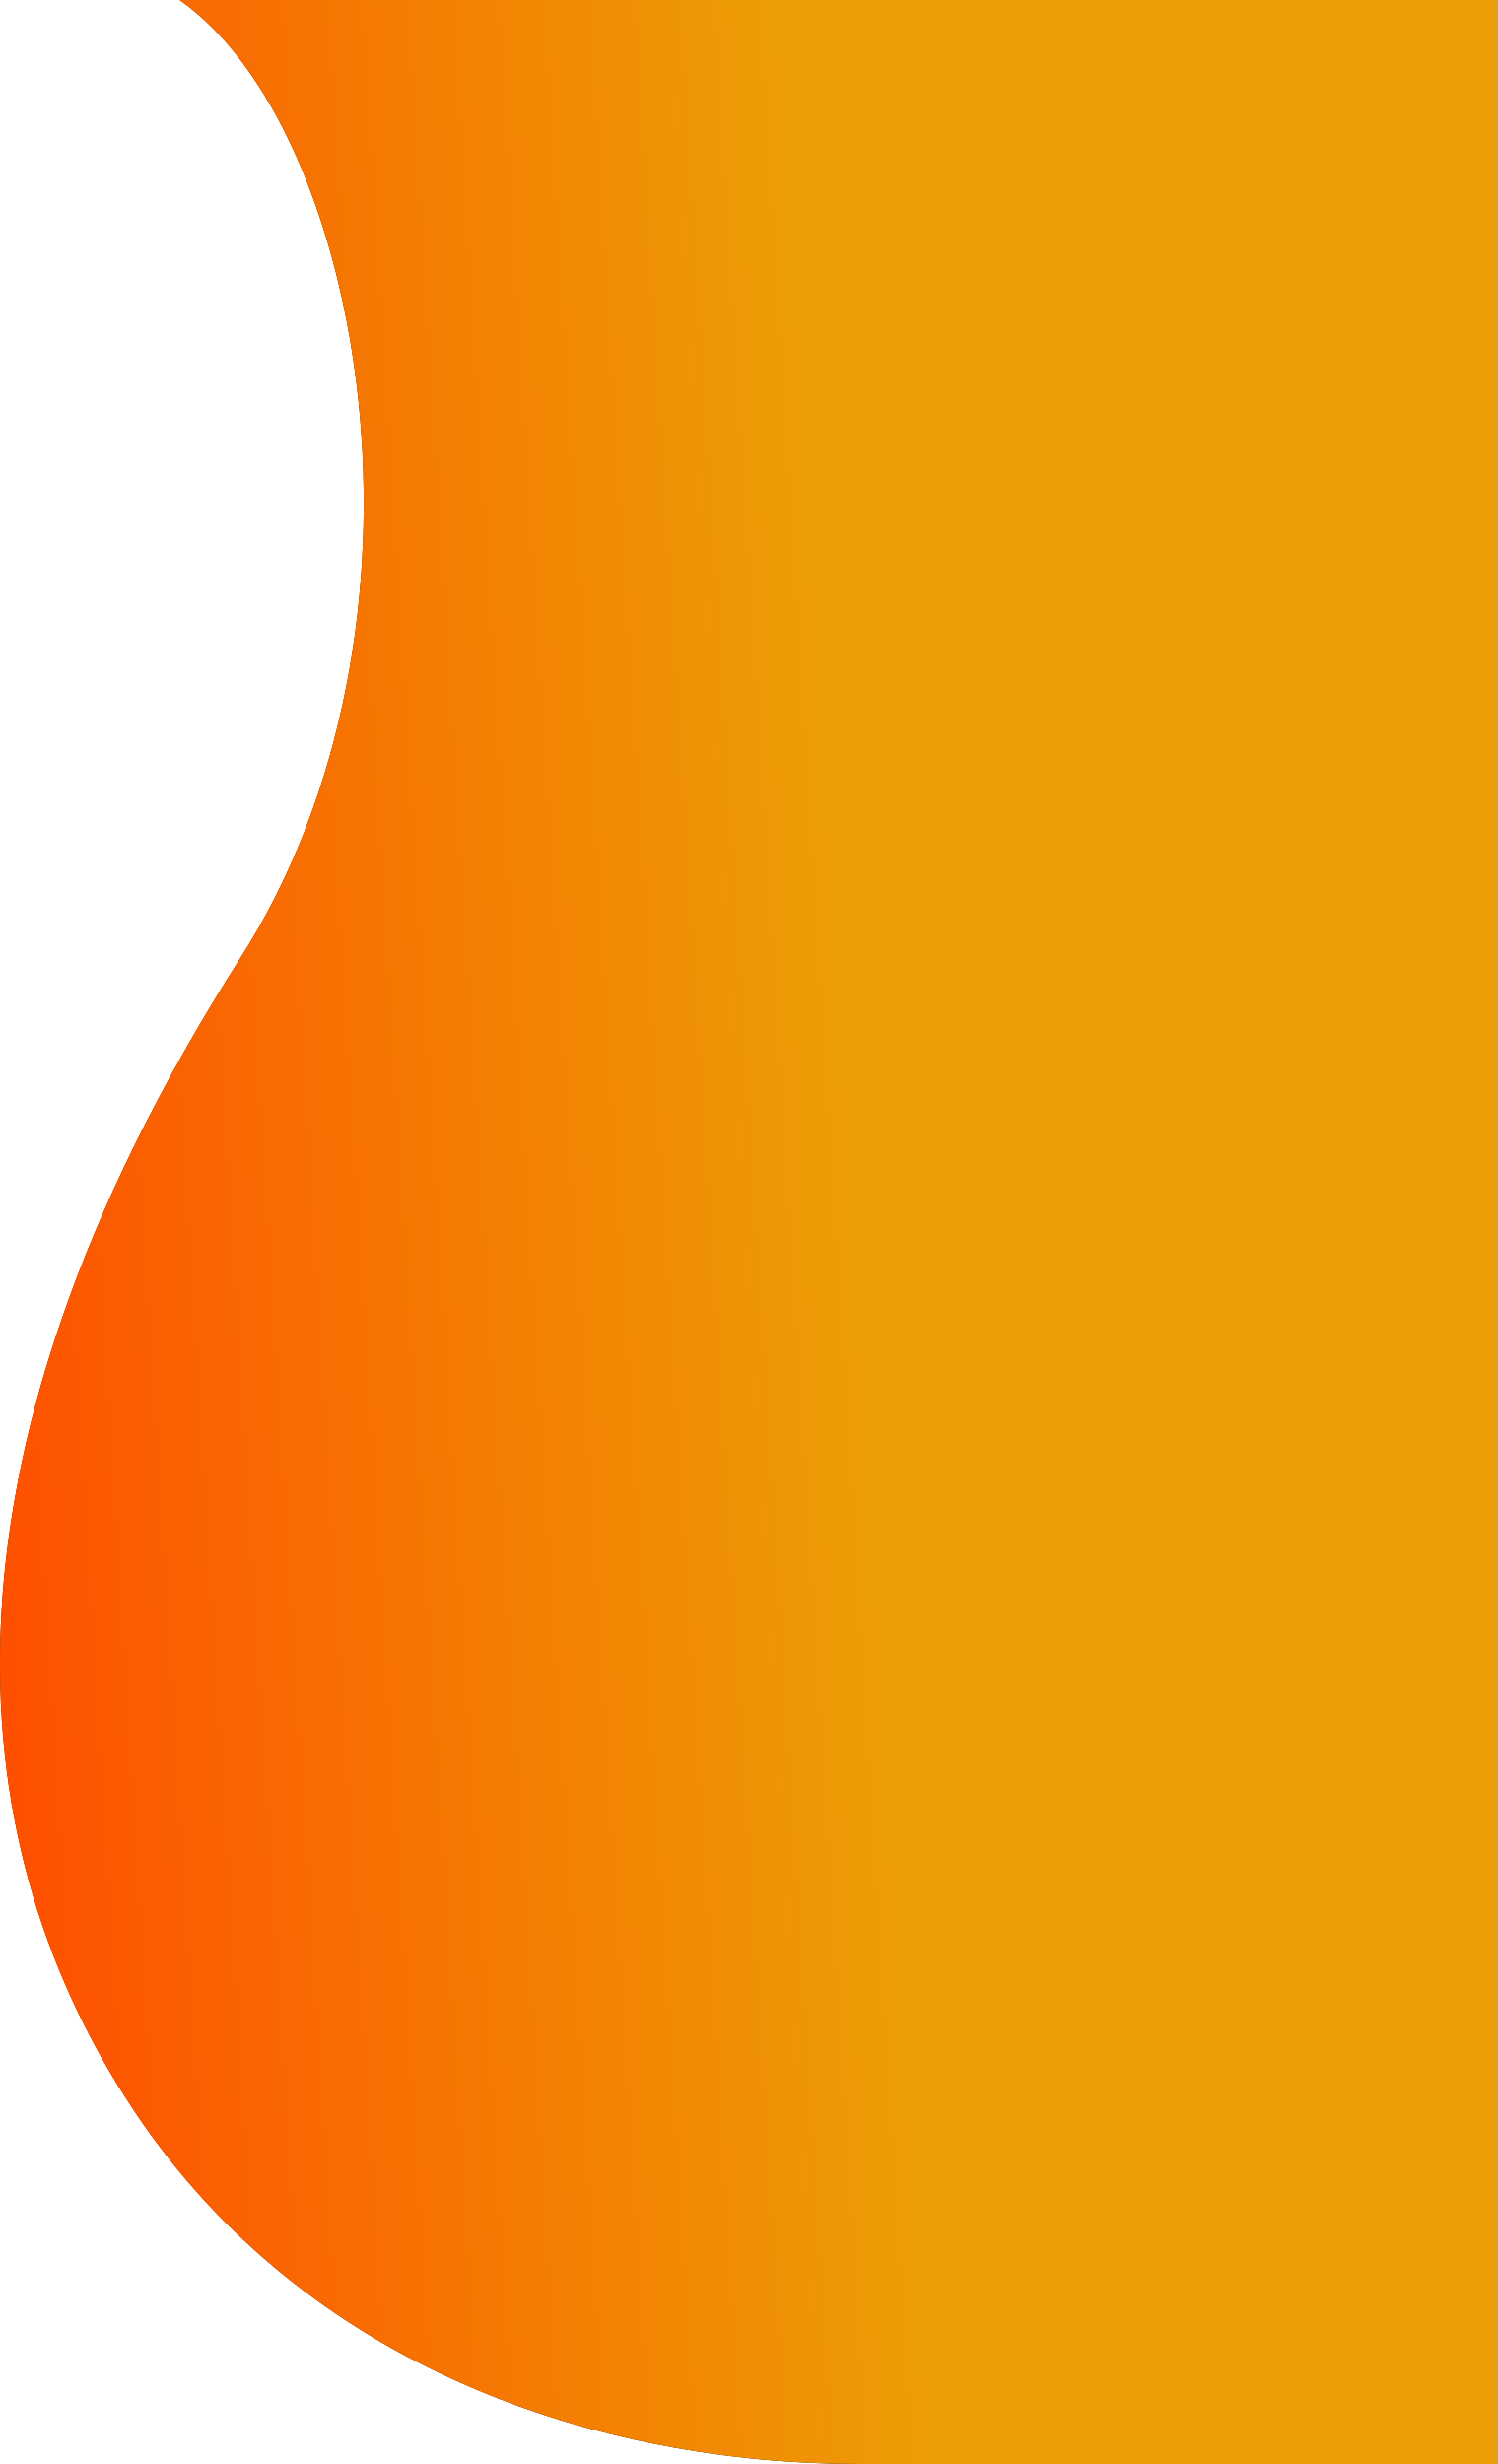
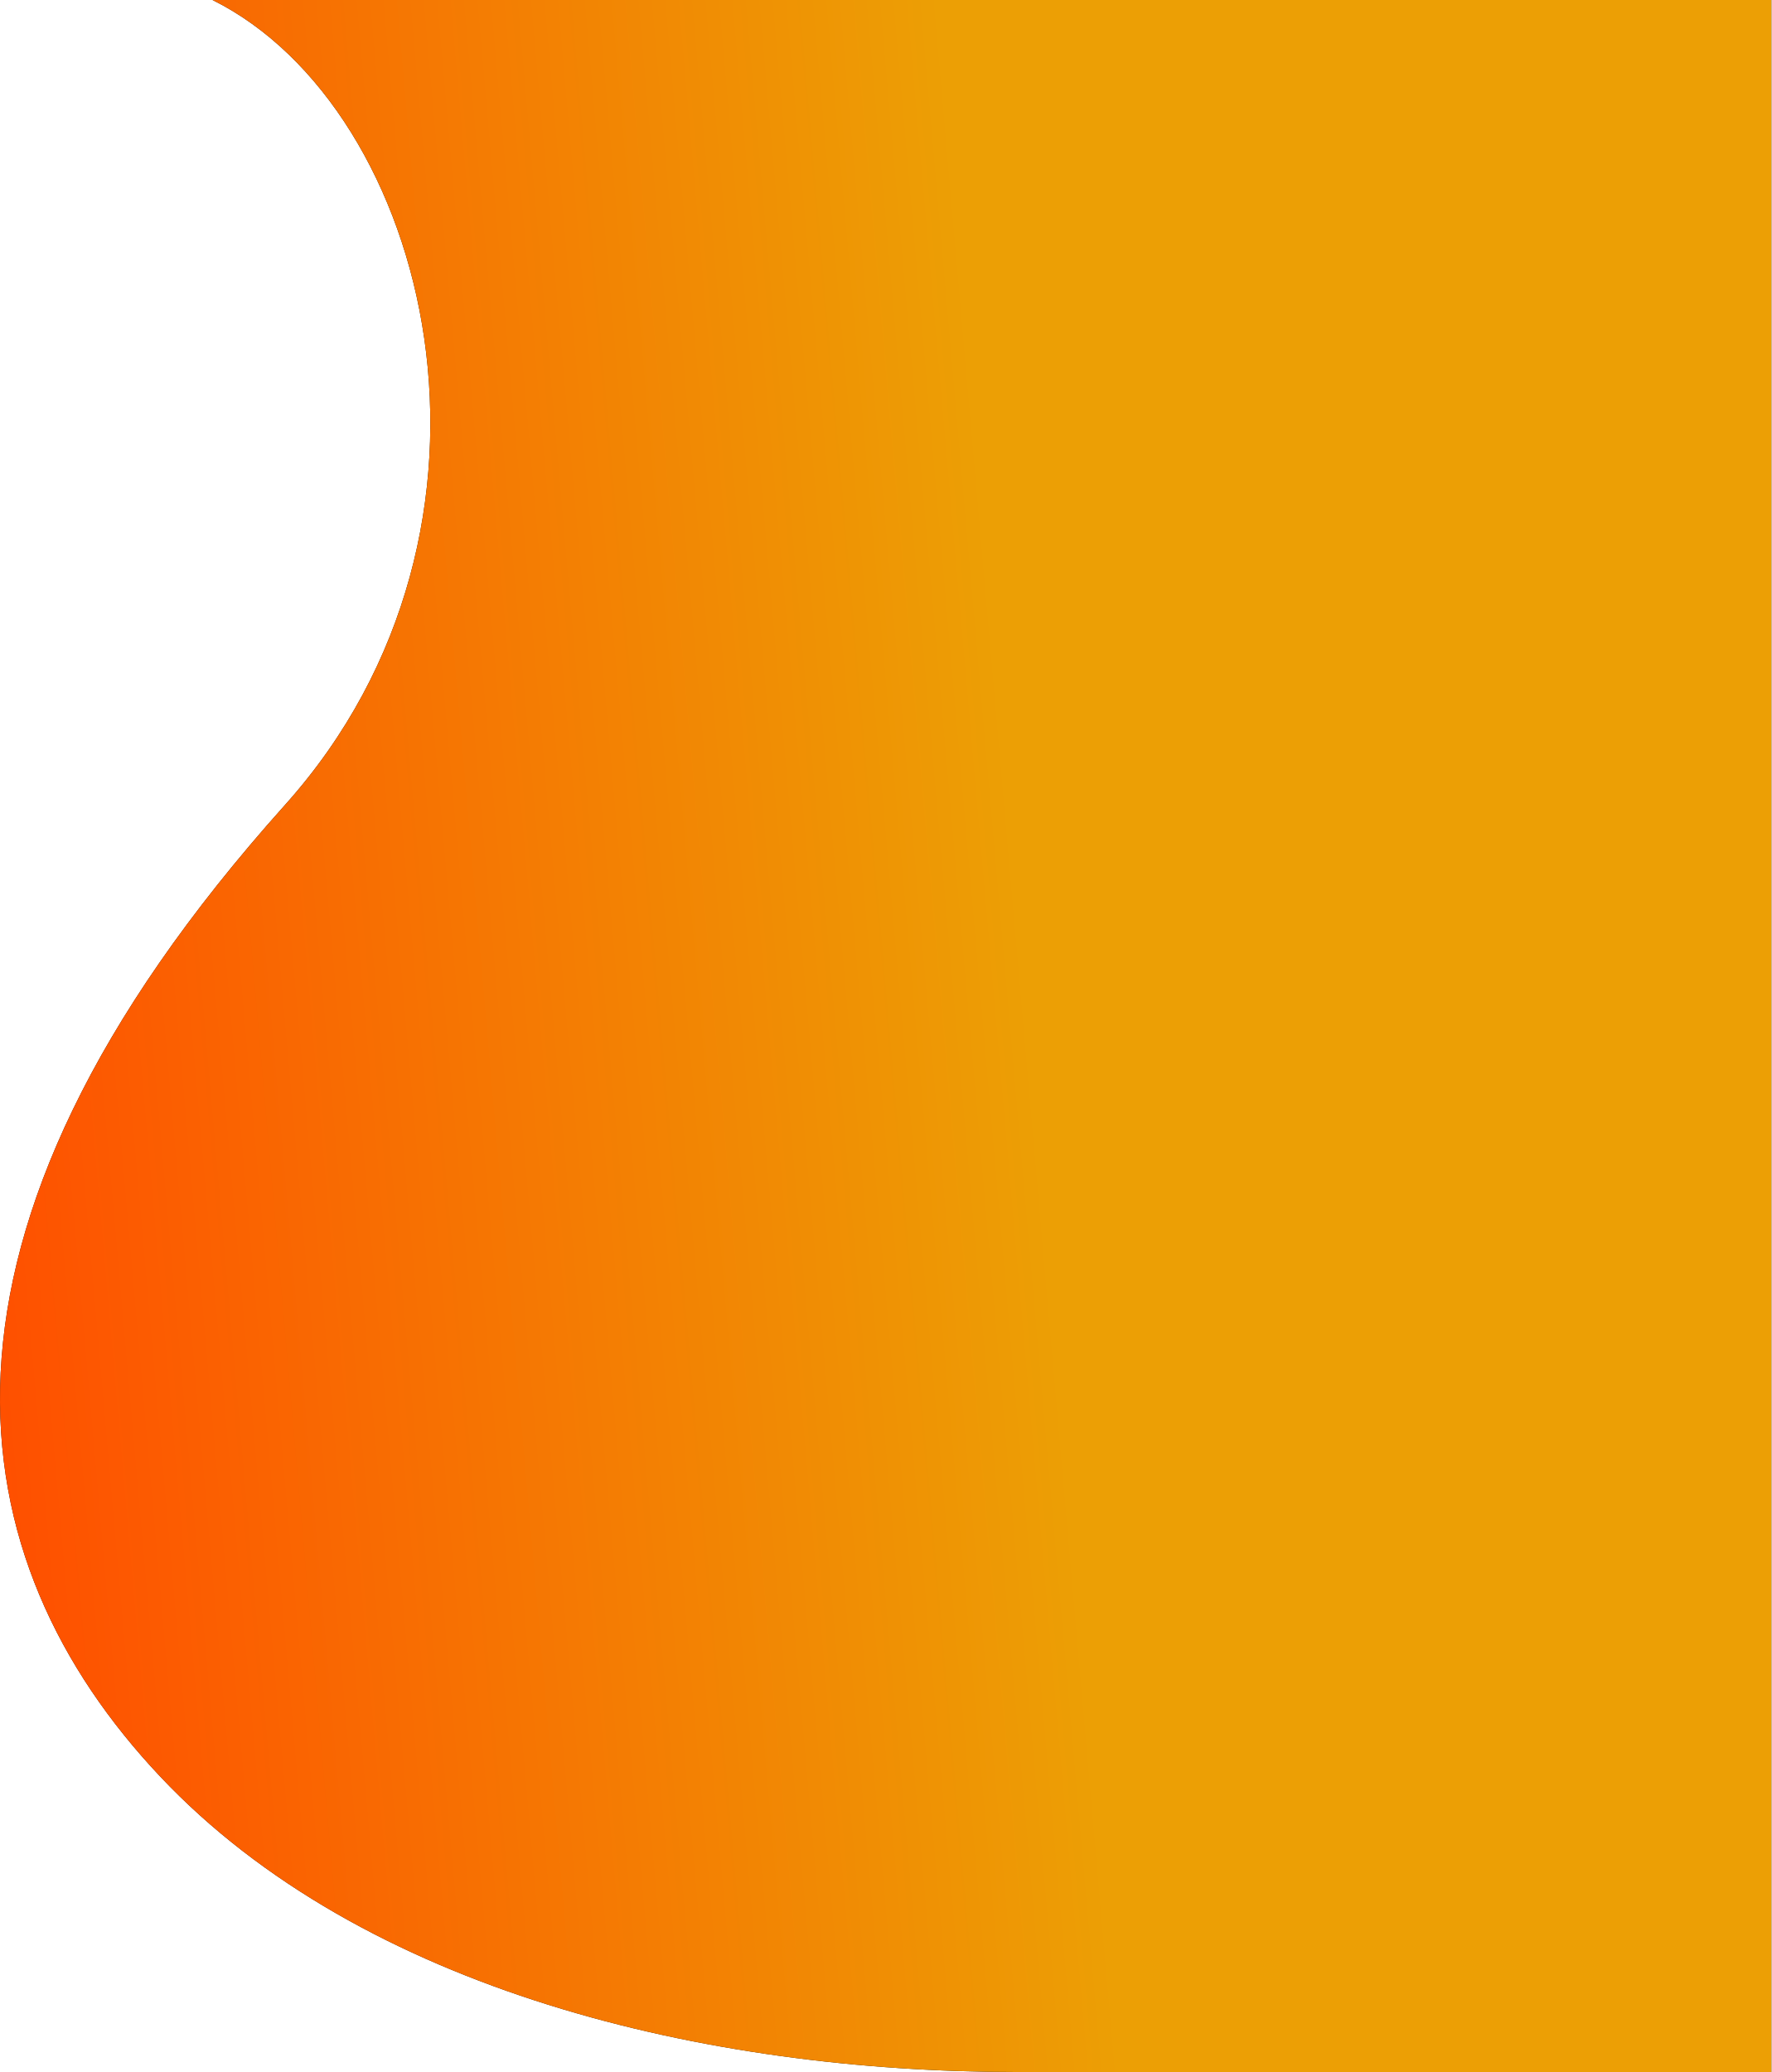
- <svg xmlns="http://www.w3.org/2000/svg" width="925" height="1522" viewBox="0 0 925 1522" fill="none">
-   <path d="M148.824 591.275C279.249 386.621 224.982 79.731 110.974 0H925V1522H530.528C369.547 1522 189.412 1462.79 83.612 1304.91C-22.189 1147.03 -54.4 910.16 148.824 591.275Z" fill="#161616" />
-   <path d="M148.824 591.275C279.249 386.621 224.982 79.731 110.974 0H925V1522H530.528C369.547 1522 189.412 1462.79 83.612 1304.91C-22.189 1147.03 -54.4 910.16 148.824 591.275Z" fill="url(#paint0_linear_870_1367)" />
+ <svg xmlns="http://www.w3.org/2000/svg" width="925" height="1082" viewBox="0 0 925 1082" fill="none">
+   <path d="M148.824 420.341C279.249 274.851 224.982 56.681 110.974 0H925V1082H530.528C369.547 1082 189.412 1039.91 83.612 927.669C-22.189 815.428 -54.4 647.039 148.824 420.341Z" fill="#161616" />
+   <path d="M148.824 420.341C279.249 274.851 224.982 56.681 110.974 0H925V1082H530.528C369.547 1082 189.412 1039.91 83.612 927.669C-22.189 815.428 -54.4 647.039 148.824 420.341Z" fill="url(#paint0_linear_870_1367)" />
  <defs>
-     <linearGradient id="paint0_linear_870_1367" x1="13.008" y1="1439.56" x2="578.37" y2="1404.4" gradientUnits="userSpaceOnUse">
+     <linearGradient id="paint0_linear_870_1367" x1="13.008" y1="1023.39" x2="576.246" y2="974.119" gradientUnits="userSpaceOnUse">
      <stop stop-color="#FF4E00" />
      <stop offset="1" stop-color="#EC9F05" />
    </linearGradient>
  </defs>
</svg>
